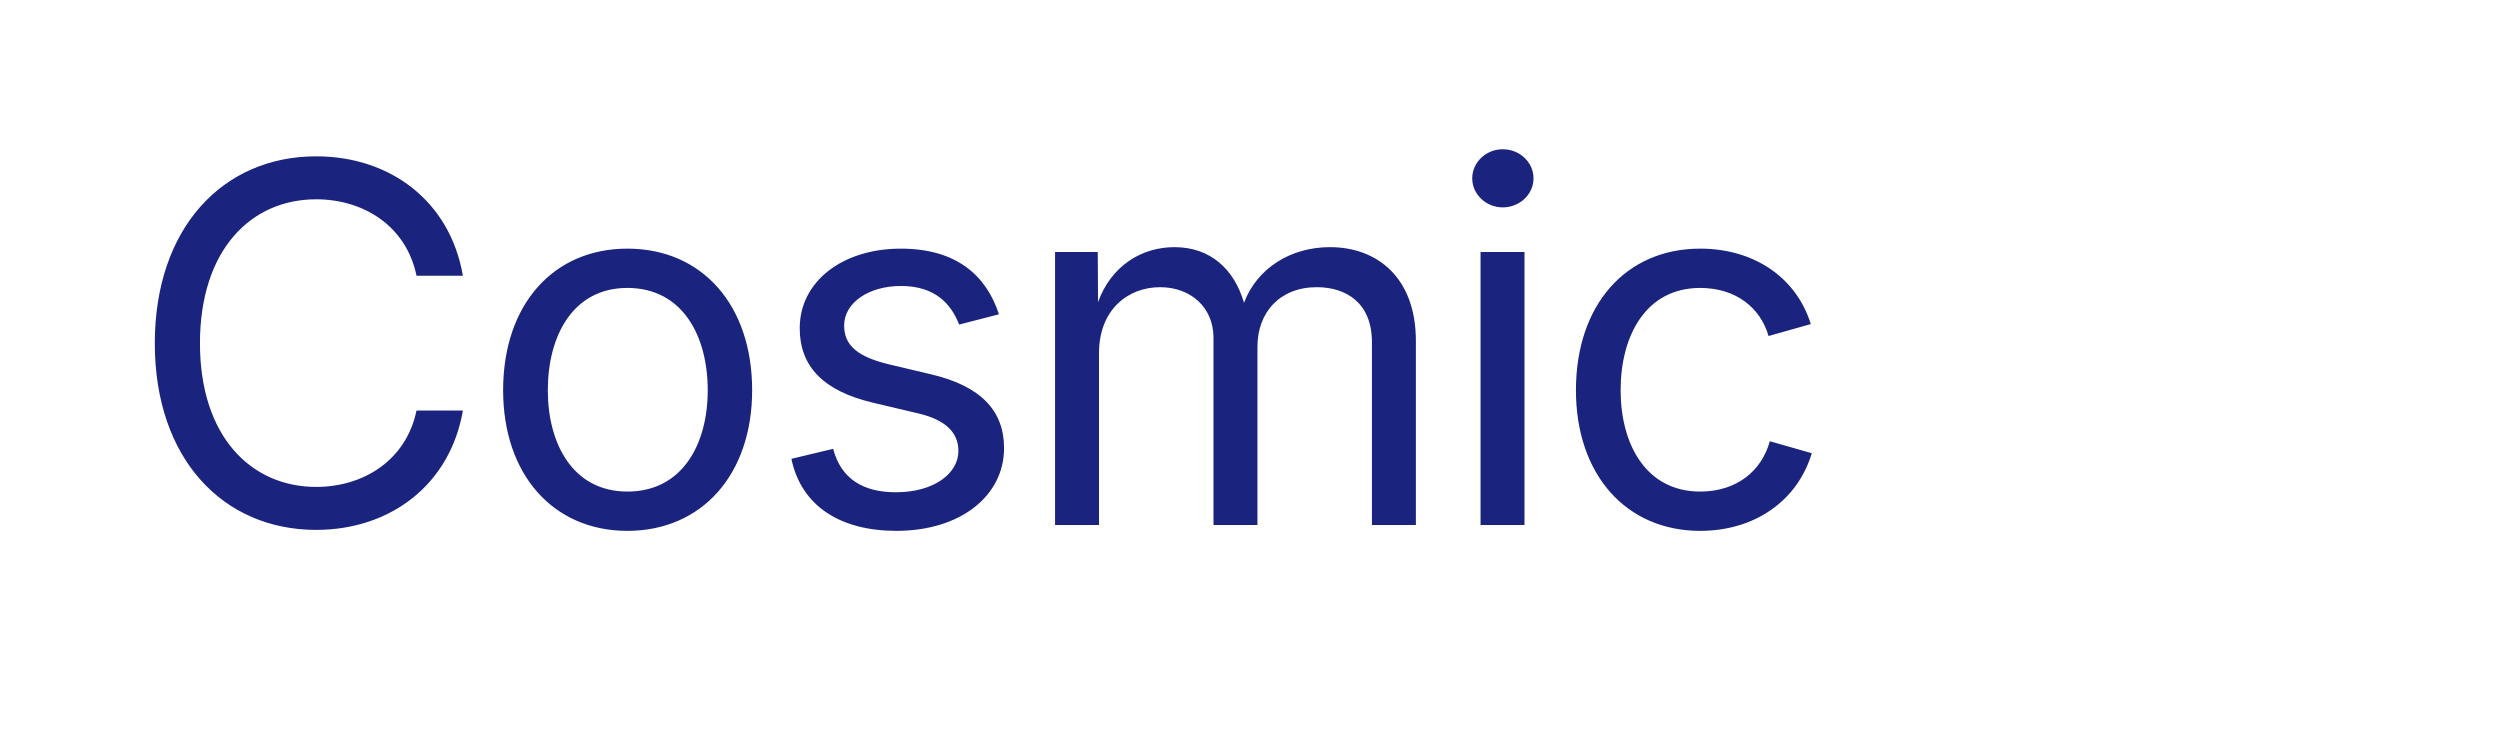
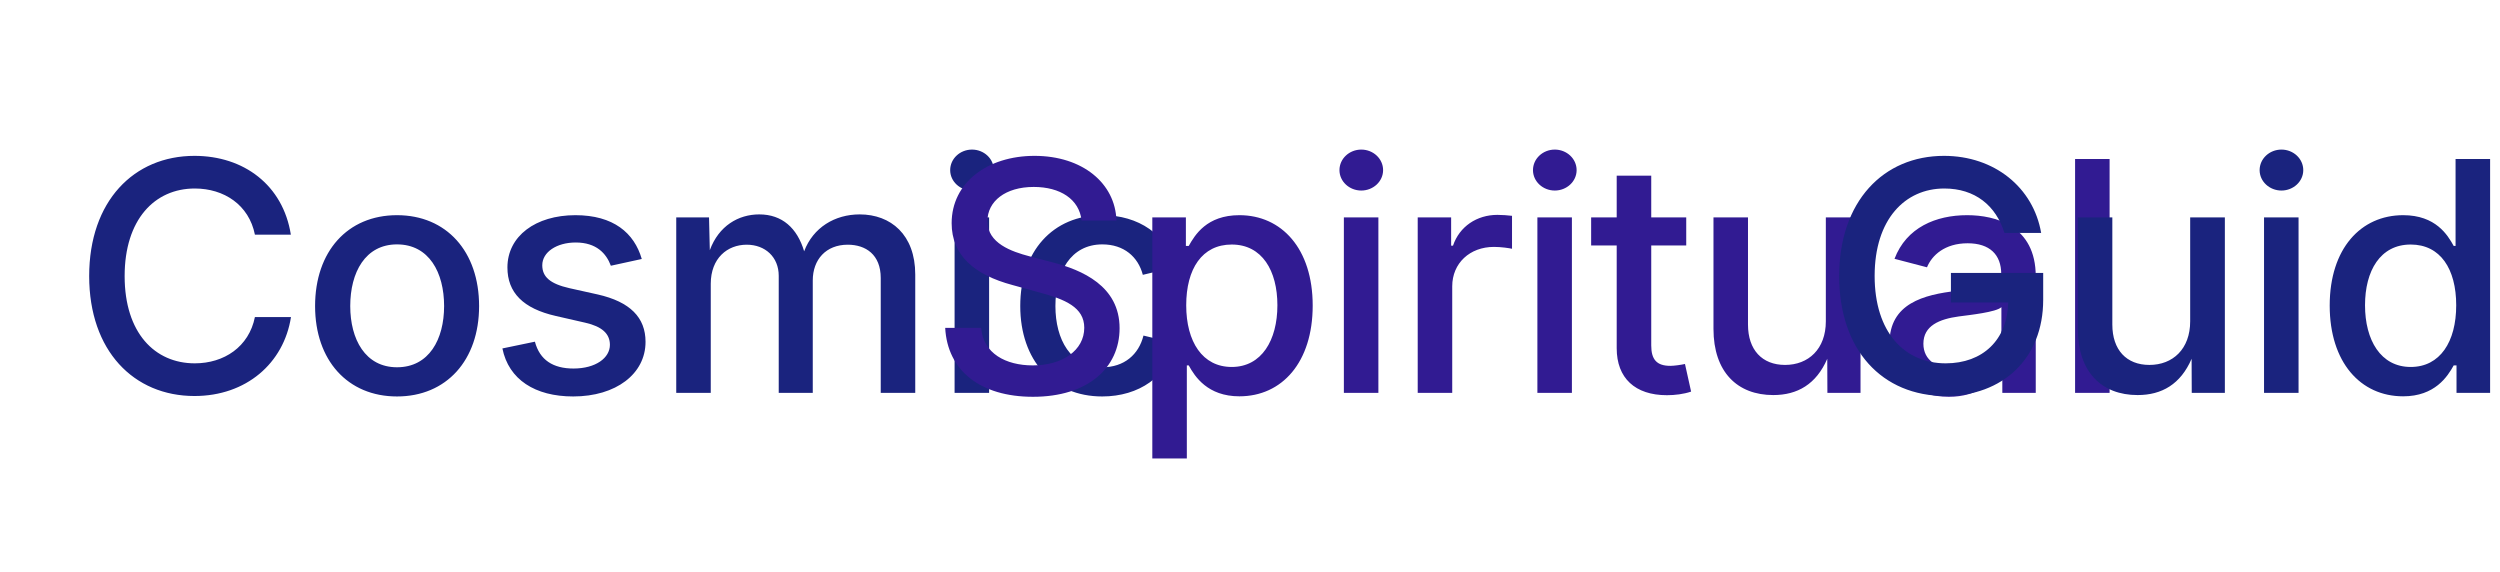
- <svg xmlns="http://www.w3.org/2000/svg" viewBox="0 0 1000 300" preserveAspectRatio="xMidYMid meet">
+ <svg xmlns="http://www.w3.org/2000/svg" viewBox="0 0 1400 320" preserveAspectRatio="xMidYMid meet">
  <defs>
    <style>
      .logo-text {
        font-family: 'Google Sans', -apple-system, BlinkMacSystemFont, 'Segoe UI', sans-serif;
-         font-weight: 400;
-         font-size: 200px;
+         font-weight: 500;
+         font-size: 180px;
        fill: #1a237e;
-         letter-spacing: -5px;
+         letter-spacing: -4px;
+       }
+       .word-highlight {
+         fill: #311b92;
      }
    </style>
  </defs>
-   <text x="50" y="210" class="logo-text">Cosmic</text>
+   <g aria-label="Cosmic Spiritual Guide" role="img">
+     <text x="40" y="220" class="logo-text">Cosmic</text>
+     <text x="520" y="220" class="logo-text word-highlight">Spiritual</text>
+     <text x="1020" y="220" class="logo-text">Guide</text>
+   </g>
</svg>
